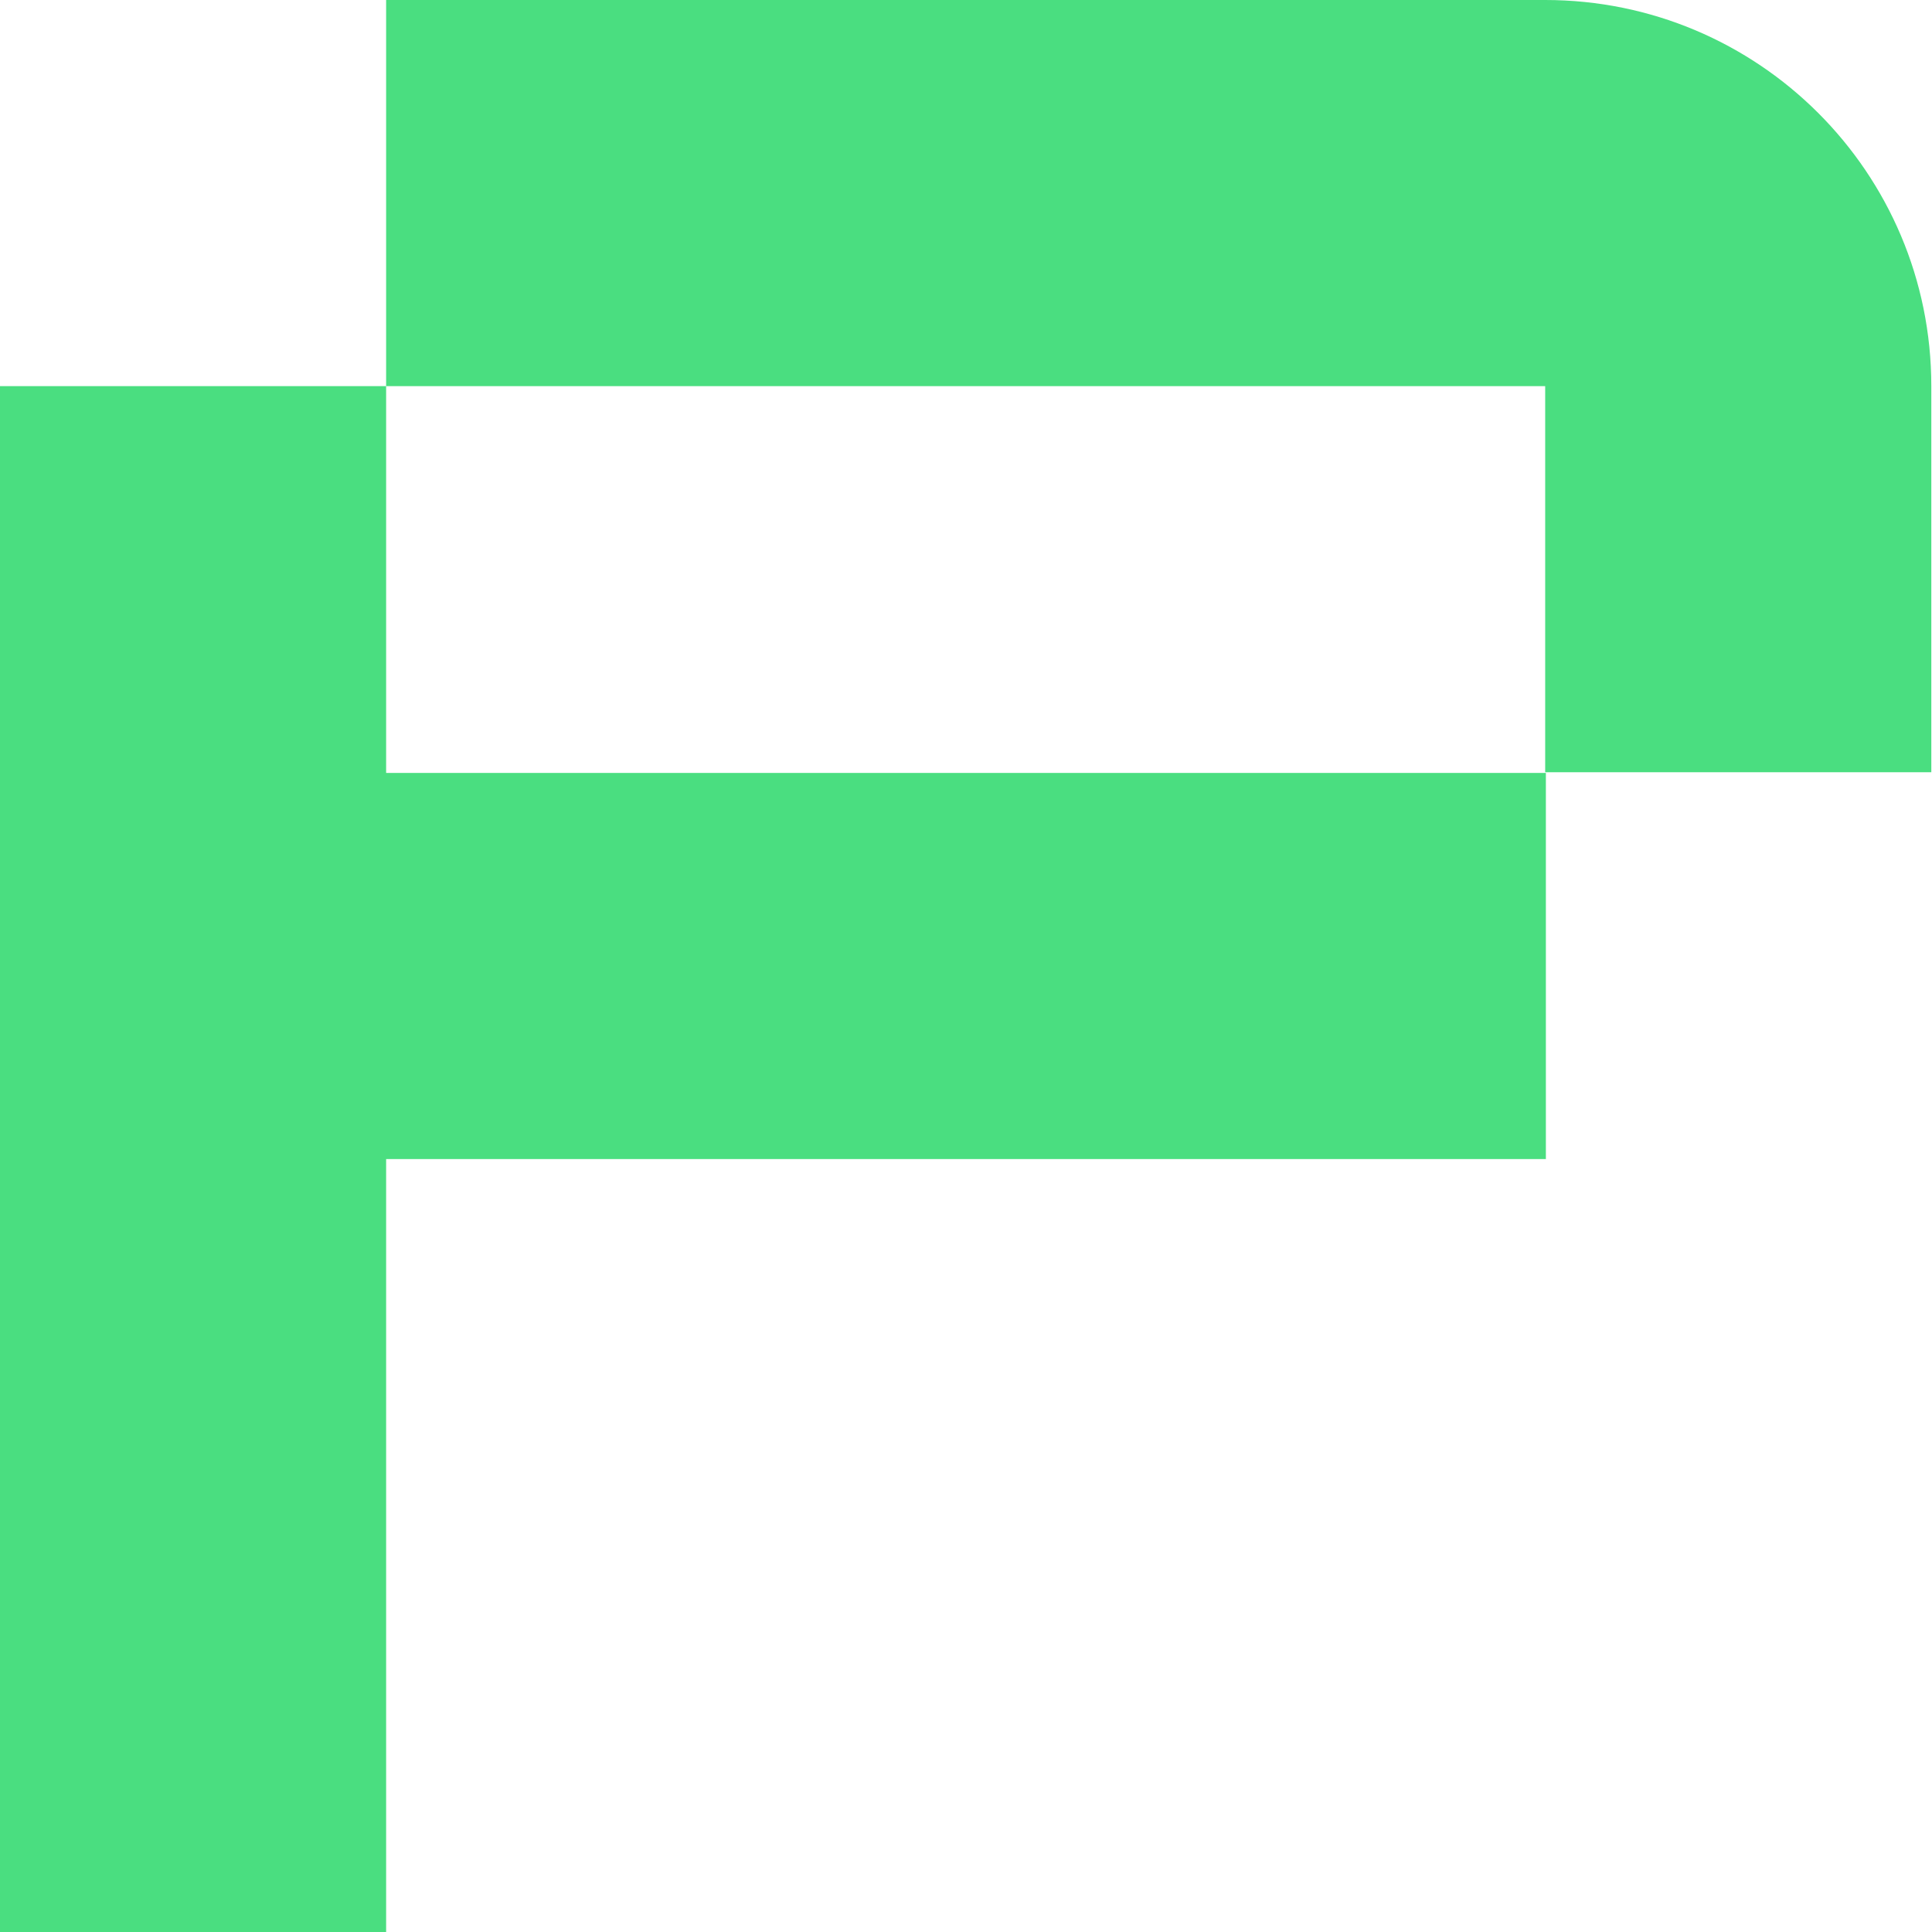
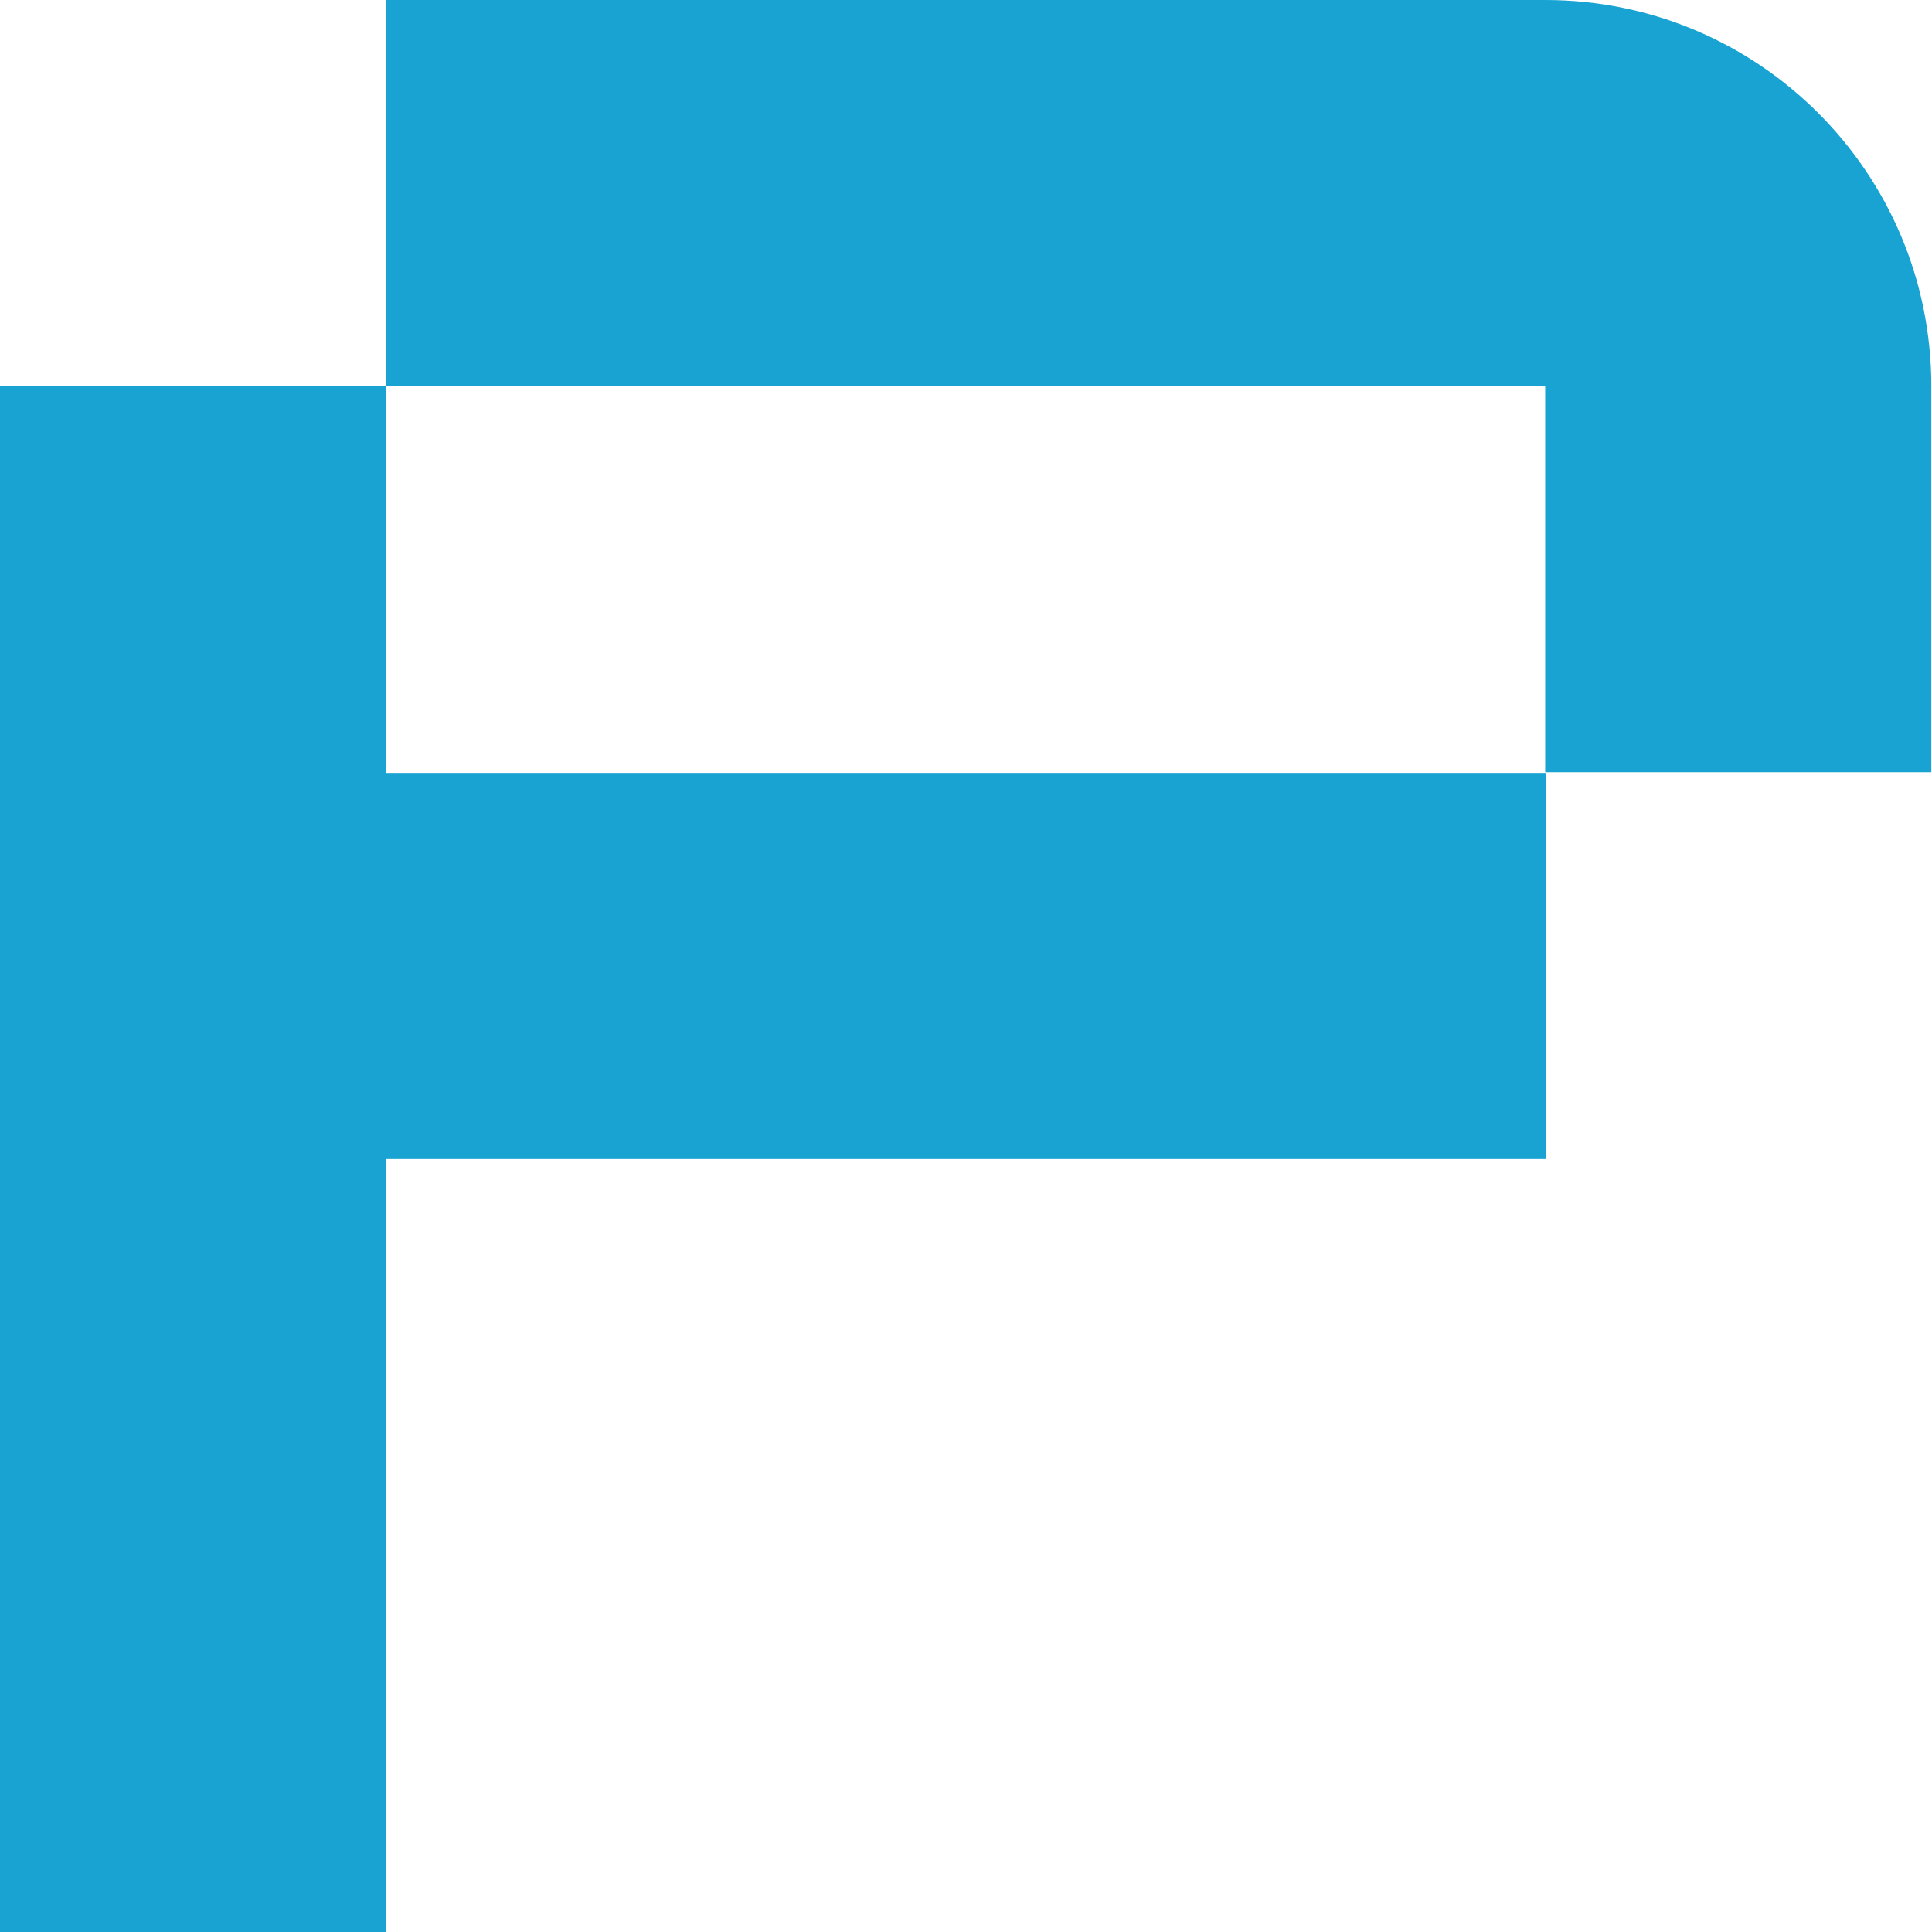
<svg xmlns="http://www.w3.org/2000/svg" width="540" height="540" viewBox="0 0 540 540" fill="none">
-   <path fill-rule="evenodd" clip-rule="evenodd" d="M432.077 0H107.923V107.923H431.884V215.846H539.807V107.923C539.807 48.18 491.435 0 431.884 0H432.077Z" fill="#4ade80" />
-   <path fill-rule="evenodd" clip-rule="evenodd" d="M107.923 107.923H0V540H107.923V323.961H432.077V216.038H107.923V107.923Z" fill="#4ade80" />
+   <path fill-rule="evenodd" clip-rule="evenodd" d="M432.077 0H107.923V107.923H431.884V215.846H539.807V107.923C539.807 48.18 491.435 0 431.884 0H432.077Z" fill="#18a3d2" />
+   <path fill-rule="evenodd" clip-rule="evenodd" d="M107.923 107.923H0V540H107.923V323.961H432.077V216.038H107.923V107.923Z" fill="#18a3d2" />
</svg>
